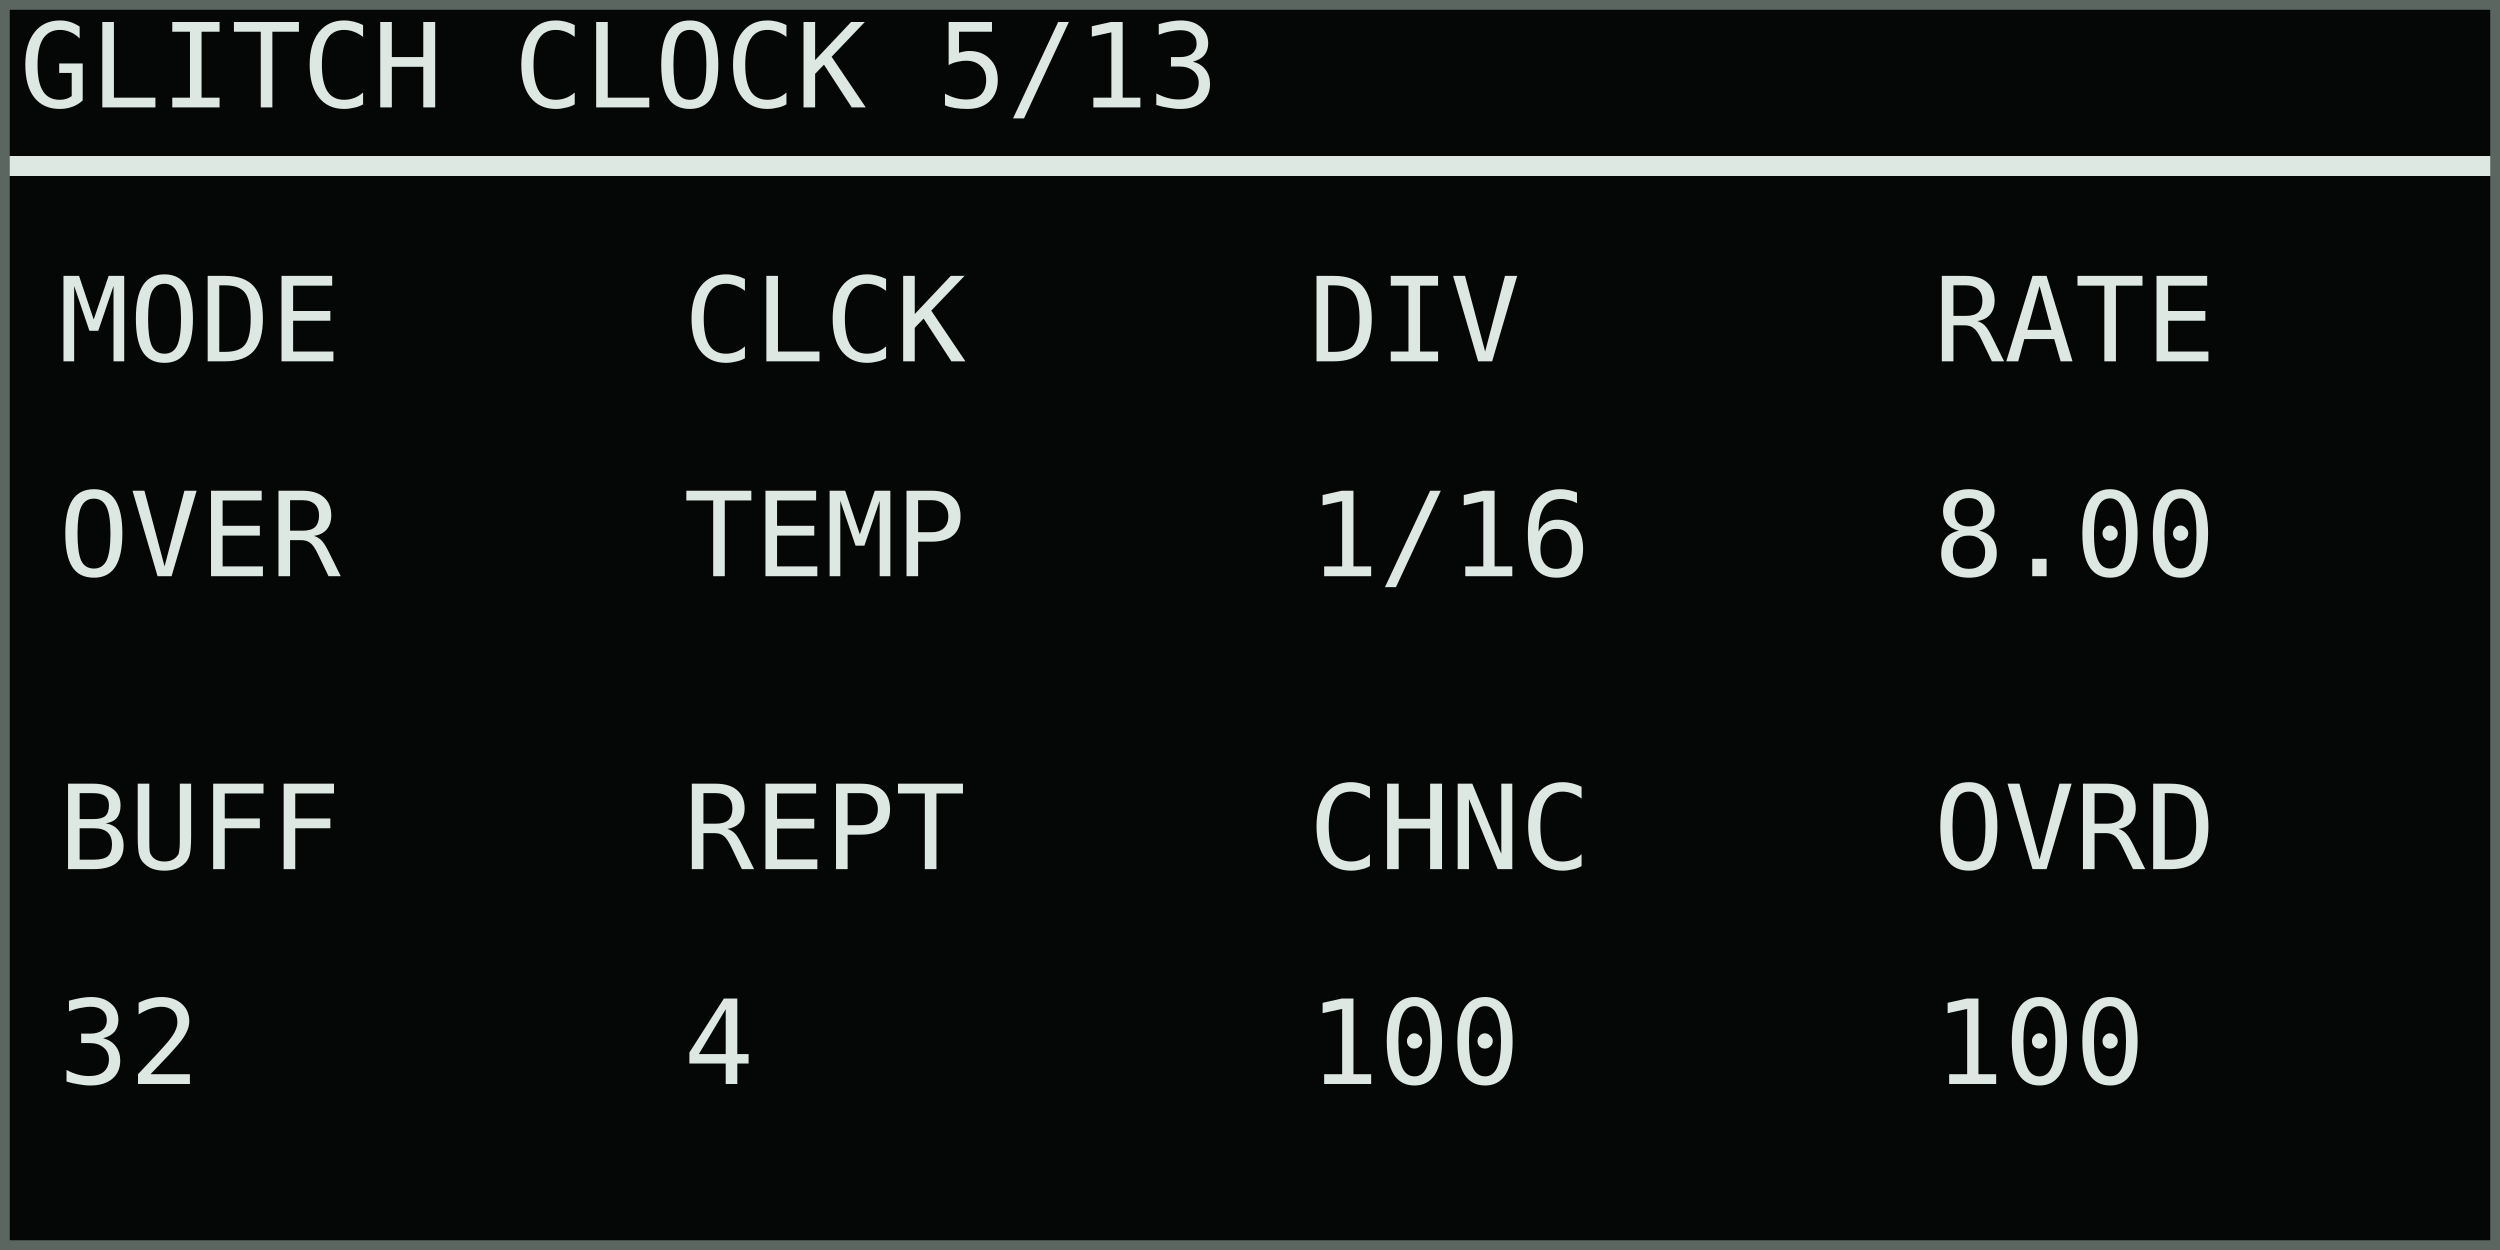
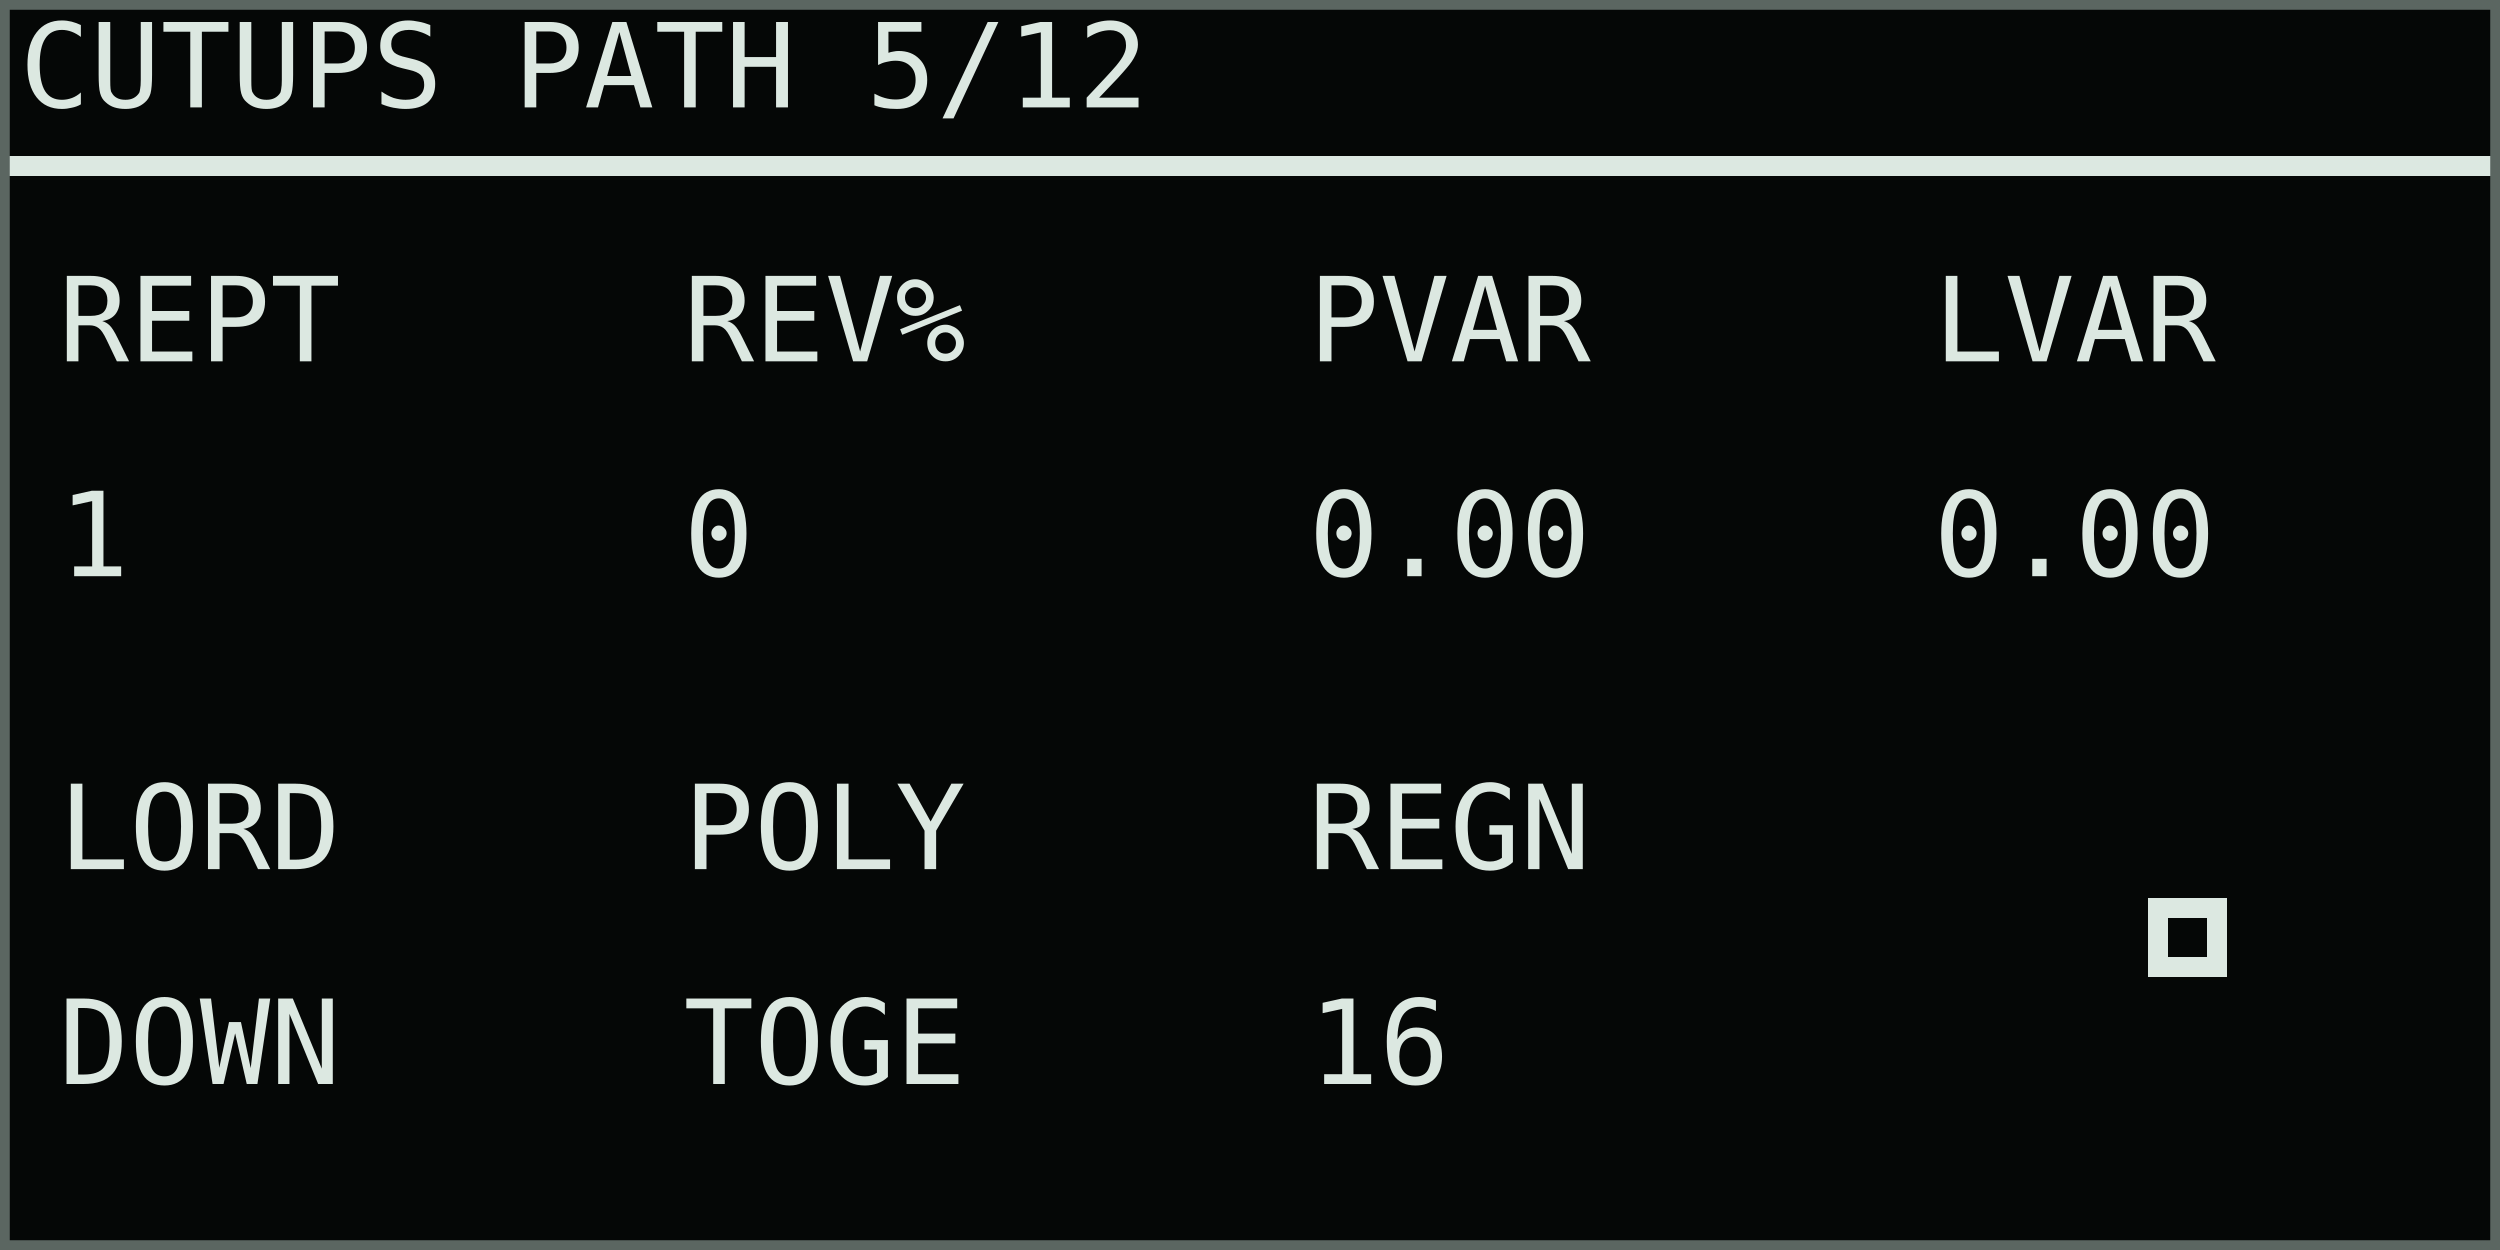
<svg xmlns="http://www.w3.org/2000/svg" width="768" height="384" viewBox="0 0 128 64" role="img" aria-labelledby="title desc">
  <rect width="128" height="64" fill="#050706" />
  <g shape-rendering="crispEdges" font-family="DejaVu Sans Mono, IBM Plex Mono, monospace" font-size="6" font-style="normal" font-weight="400" text-rendering="geometricPrecision">
-     <text x="1" y="5.5" fill="#dce8e1">GLITCH CLOCK 5/13</text>
+     <text x="1" y="5.5" fill="#dce8e1">CUTUPS PATH 5/12</text>
    <rect x="0" y="8" width="128" height="1" fill="#dce8e1" />
-     <text x="3" y="18.5" fill="#dce8e1">MODE</text>
-     <text x="3" y="29.5" fill="#dce8e1">OVER</text>
-     <text x="35" y="18.5" fill="#dce8e1">CLCK</text>
-     <text x="35" y="29.5" fill="#dce8e1">TEMP</text>
-     <text x="67" y="18.5" fill="#dce8e1">DIV</text>
-     <text x="67" y="29.5" fill="#dce8e1">1/16</text>
-     <text x="99" y="18.5" fill="#dce8e1">RATE</text>
-     <text x="99" y="29.5" fill="#dce8e1">8.00</text>
-     <text x="3" y="44.5" fill="#dce8e1">BUFF</text>
-     <text x="3" y="55.5" fill="#dce8e1">32</text>
-     <text x="35" y="44.5" fill="#dce8e1">REPT</text>
-     <text x="35" y="55.5" fill="#dce8e1">4</text>
-     <text x="67" y="44.5" fill="#dce8e1">CHNC</text>
-     <text x="67" y="55.5" fill="#dce8e1">100</text>
-     <text x="99" y="44.5" fill="#dce8e1">OVRD</text>
-     <text x="99" y="55.5" fill="#dce8e1">100</text>
+     <text x="3" y="18.5" fill="#dce8e1">REPT</text>
+     <text x="3" y="29.5" fill="#dce8e1">1</text>
+     <text x="35" y="18.5" fill="#dce8e1">REV%</text>
+     <text x="35" y="29.5" fill="#dce8e1">0</text>
+     <text x="67" y="18.5" fill="#dce8e1">PVAR</text>
+     <text x="67" y="29.5" fill="#dce8e1">0.00</text>
+     <text x="99" y="18.5" fill="#dce8e1">LVAR</text>
+     <text x="99" y="29.5" fill="#dce8e1">0.00</text>
+     <text x="3" y="44.5" fill="#dce8e1">LORD</text>
+     <text x="3" y="55.5" fill="#dce8e1">DOWN</text>
+     <text x="35" y="44.5" fill="#dce8e1">POLY</text>
+     <text x="35" y="55.5" fill="#dce8e1">TOGE</text>
+     <text x="67" y="44.5" fill="#dce8e1">REGN</text>
+     <text x="67" y="55.5" fill="#dce8e1">16</text>
+     <rect x="110" y="46" width="4" height="4" fill="#dce8e1" />
+     <rect x="111" y="47" width="2" height="2" fill="#050706" />
  </g>
  <rect x="0.25" y="0.25" width="127.5" height="63.5" fill="none" stroke="#5b6661" stroke-width="0.5" />
</svg>
